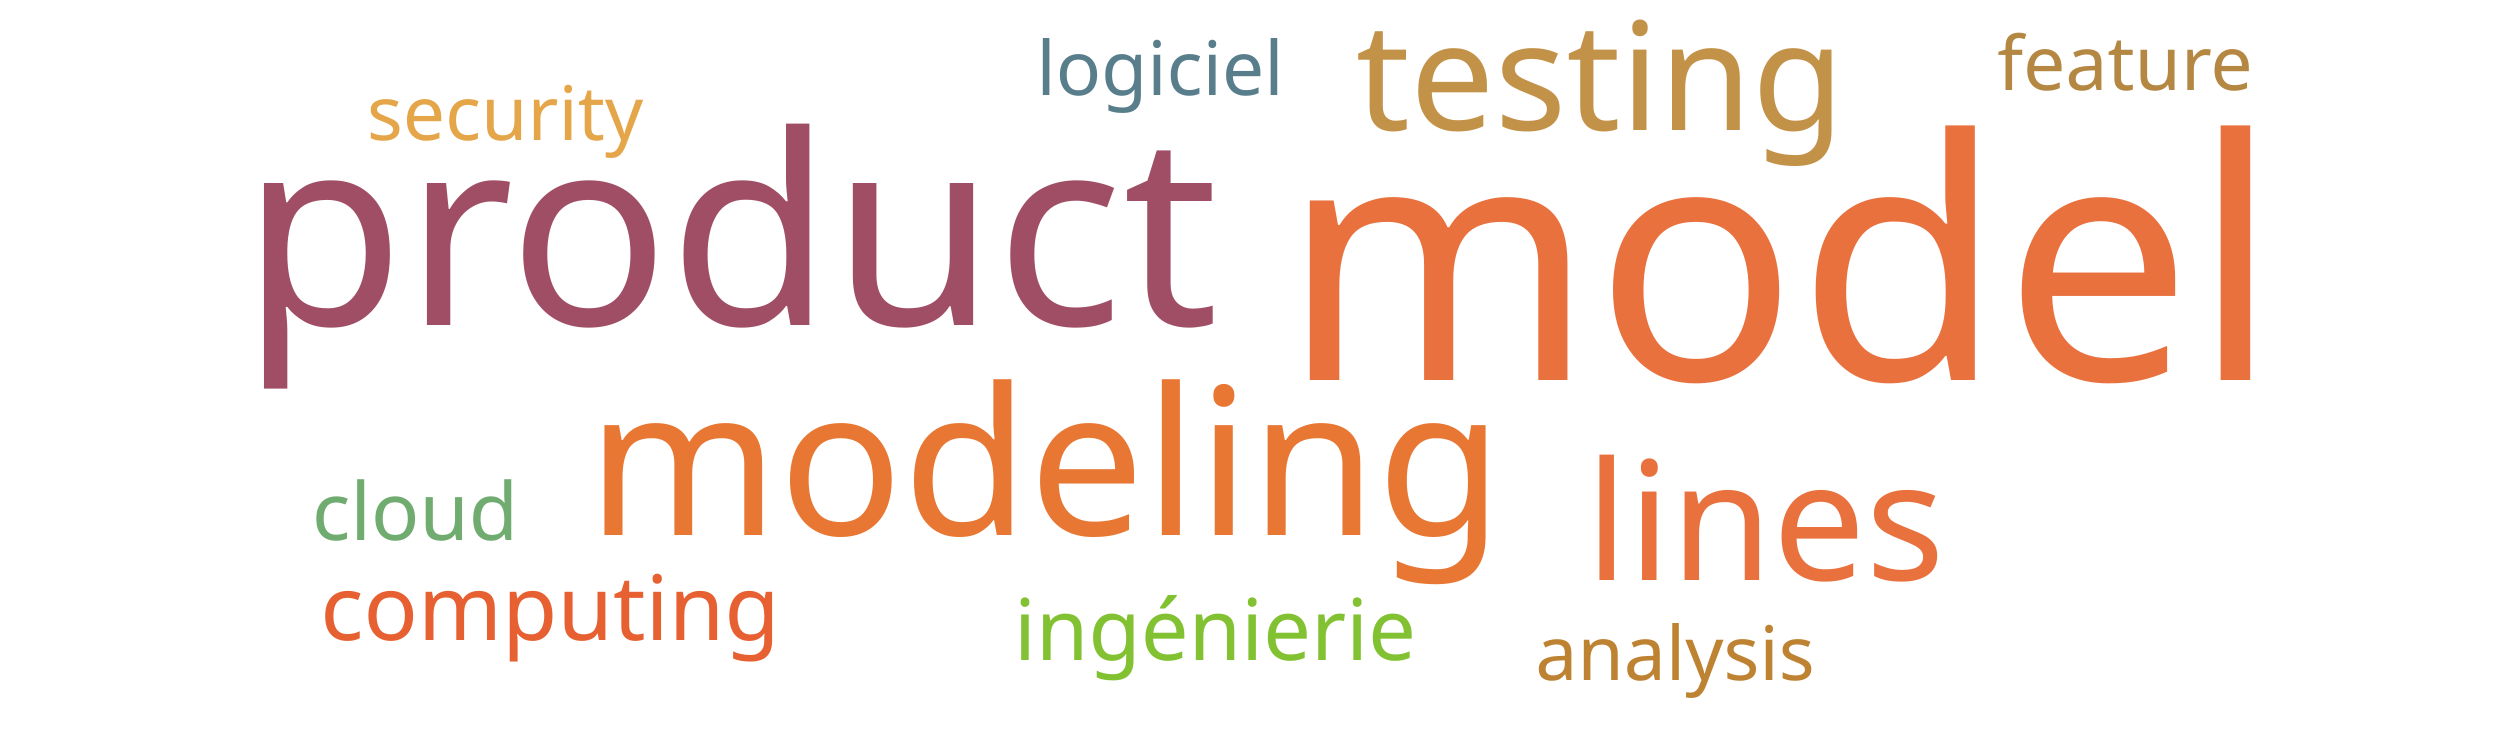
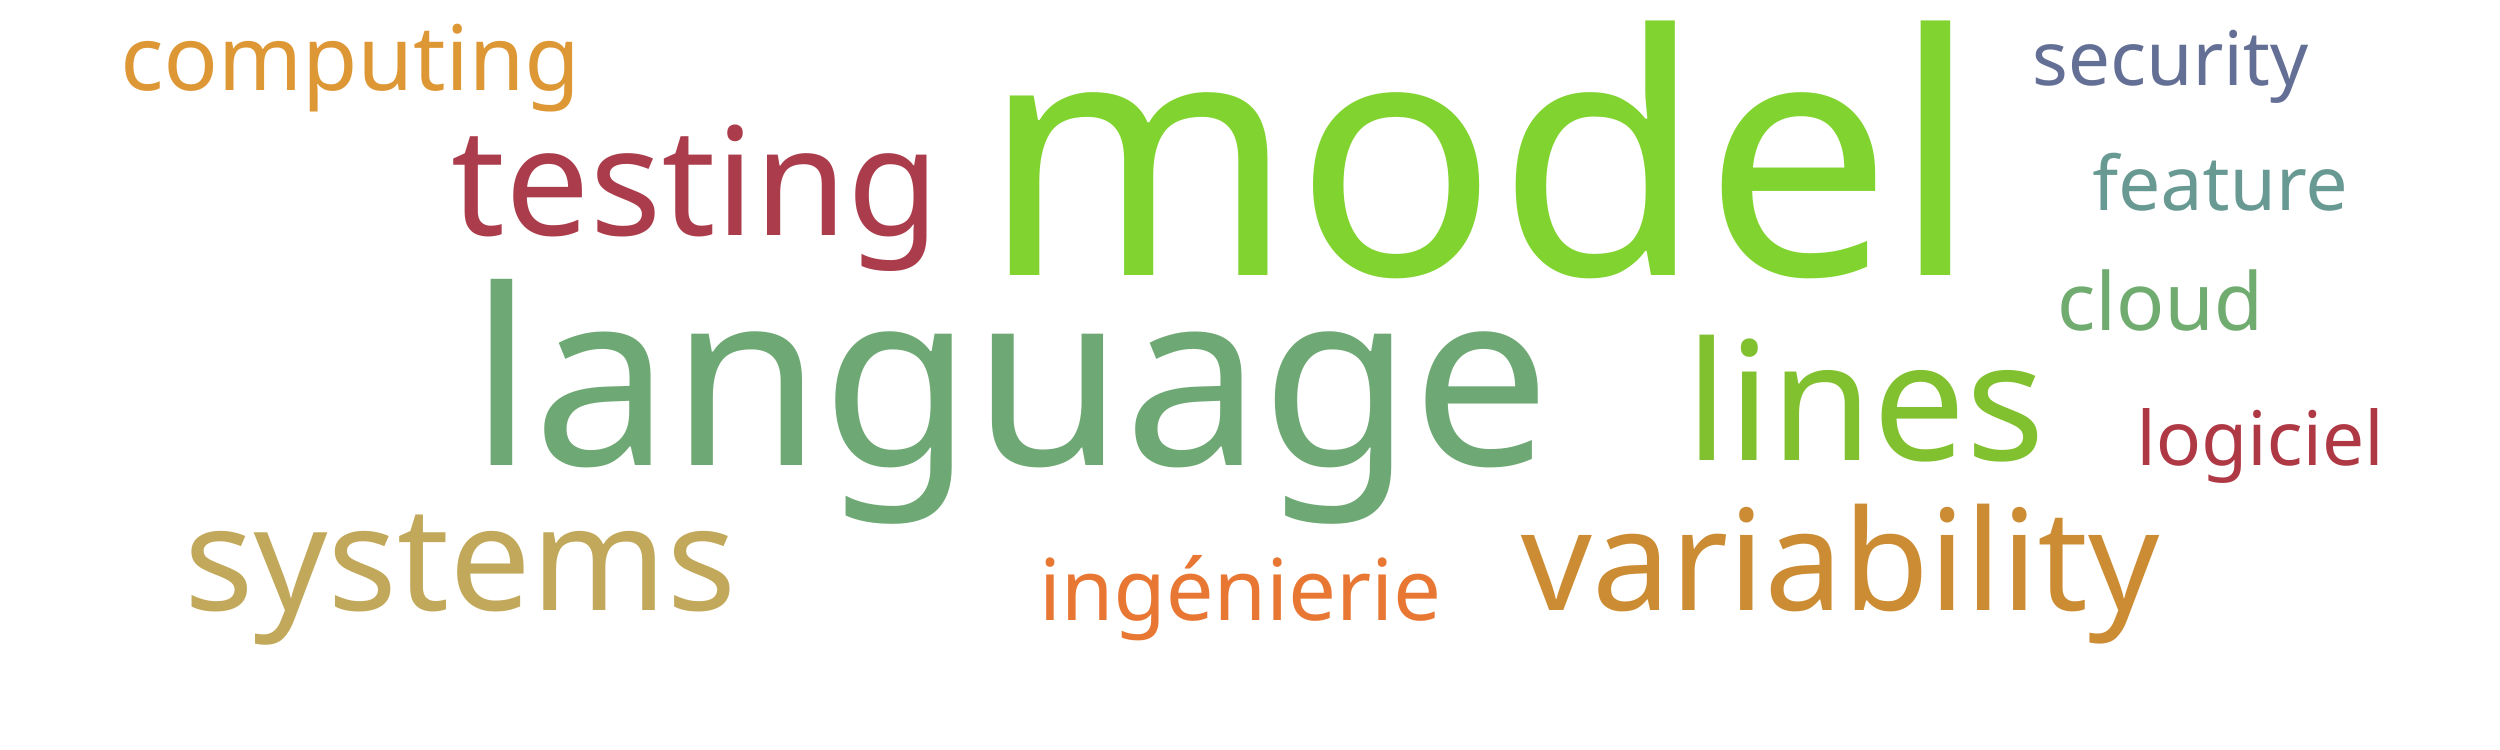
<svg xmlns="http://www.w3.org/2000/svg" width="500" height="150">
  <g transform="translate(250, 75)">
-     <text text-anchor="middle" style="font-family: Impact; font-size: 67px; fill: #e9713e" transform="translate(106,1)rotate(0)">model</text>
-     <text text-anchor="middle" style="font-family: Impact; font-size: 53px; fill: #9f4e66" transform="translate(-104,-10)rotate(0)">product</text>
-     <text text-anchor="middle" style="font-family: Impact; font-size: 41px; fill: #e87733" transform="translate(-41,32)rotate(0)">modeling</text>
-     <text text-anchor="middle" style="font-family: Impact; font-size: 33px; fill: #e9713e" transform="translate(103,41)rotate(0)">lines</text>
-     <text text-anchor="middle" style="font-family: Impact; font-size: 30px; fill: #c39249" transform="translate(70,-49)rotate(0)">testing</text>
-     <text text-anchor="middle" style="font-family: Impact; font-size: 18px; fill: #e76032" transform="translate(-140,53)rotate(0)">computing</text>
-     <text text-anchor="middle" style="font-family: Impact; font-size: 17px; fill: #82c131" transform="translate(-7,57)rotate(0)">ingénierie</text>
-     <text text-anchor="middle" style="font-family: Impact; font-size: 16px; fill: #70ac6f" transform="translate(-167,33)rotate(0)">cloud</text>
-     <text text-anchor="middle" style="font-family: Impact; font-size: 15px; fill: #587e8c" transform="translate(-18,-56)rotate(0)">logiciel</text>
-     <text text-anchor="middle" style="font-family: Impact; font-size: 15px; fill: #b48742" transform="translate(175,-57)rotate(0)">feature</text>
-     <text text-anchor="middle" style="font-family: Impact; font-size: 15px; fill: #bd8332" transform="translate(85,61)rotate(0)">analysis</text>
-     <text text-anchor="middle" style="font-family: Impact; font-size: 15px; fill: #e5a549" transform="translate(-149,-47)rotate(0)">security</text>
+     <text text-anchor="middle" style="font-family: Impact; font-size: 67px; fill: #81d32f" transform="translate(46,-20)rotate(0)">model</text>
+     <text text-anchor="middle" style="font-family: Impact; font-size: 49px; fill: #6ea874" transform="translate(-48,18)rotate(0)">language</text>
+     <text text-anchor="middle" style="font-family: Impact; font-size: 33px; fill: #81c130" transform="translate(123,17)rotate(0)">lines</text>
+     <text text-anchor="middle" style="font-family: Impact; font-size: 30px; fill: #ab3c4b" transform="translate(-111,-28)rotate(0)">testing</text>
+     <text text-anchor="middle" style="font-family: Impact; font-size: 29px; fill: #c1a85a" transform="translate(-158,47)rotate(0)">systems</text>
+     <text text-anchor="middle" style="font-family: Impact; font-size: 28px; fill: #cc8c34" transform="translate(118,47)rotate(0)">variability</text>
+     <text text-anchor="middle" style="font-family: Impact; font-size: 18px; fill: #dd9735" transform="translate(-180,-57)rotate(0)">computing</text>
+     <text text-anchor="middle" style="font-family: Impact; font-size: 17px; fill: #e87733" transform="translate(-2,49)rotate(0)">ingénierie</text>
+     <text text-anchor="middle" style="font-family: Impact; font-size: 16px; fill: #70ac6f" transform="translate(182,-9)rotate(0)">cloud</text>
+     <text text-anchor="middle" style="font-family: Impact; font-size: 15px; fill: #af3845" transform="translate(202,18)rotate(0)">logiciel</text>
+     <text text-anchor="middle" style="font-family: Impact; font-size: 15px; fill: #689993" transform="translate(194,-33)rotate(0)">feature</text>
+     <text text-anchor="middle" style="font-family: Impact; font-size: 15px; fill: #636f94" transform="translate(184,-58)rotate(0)">security</text>
  </g>
</svg>
